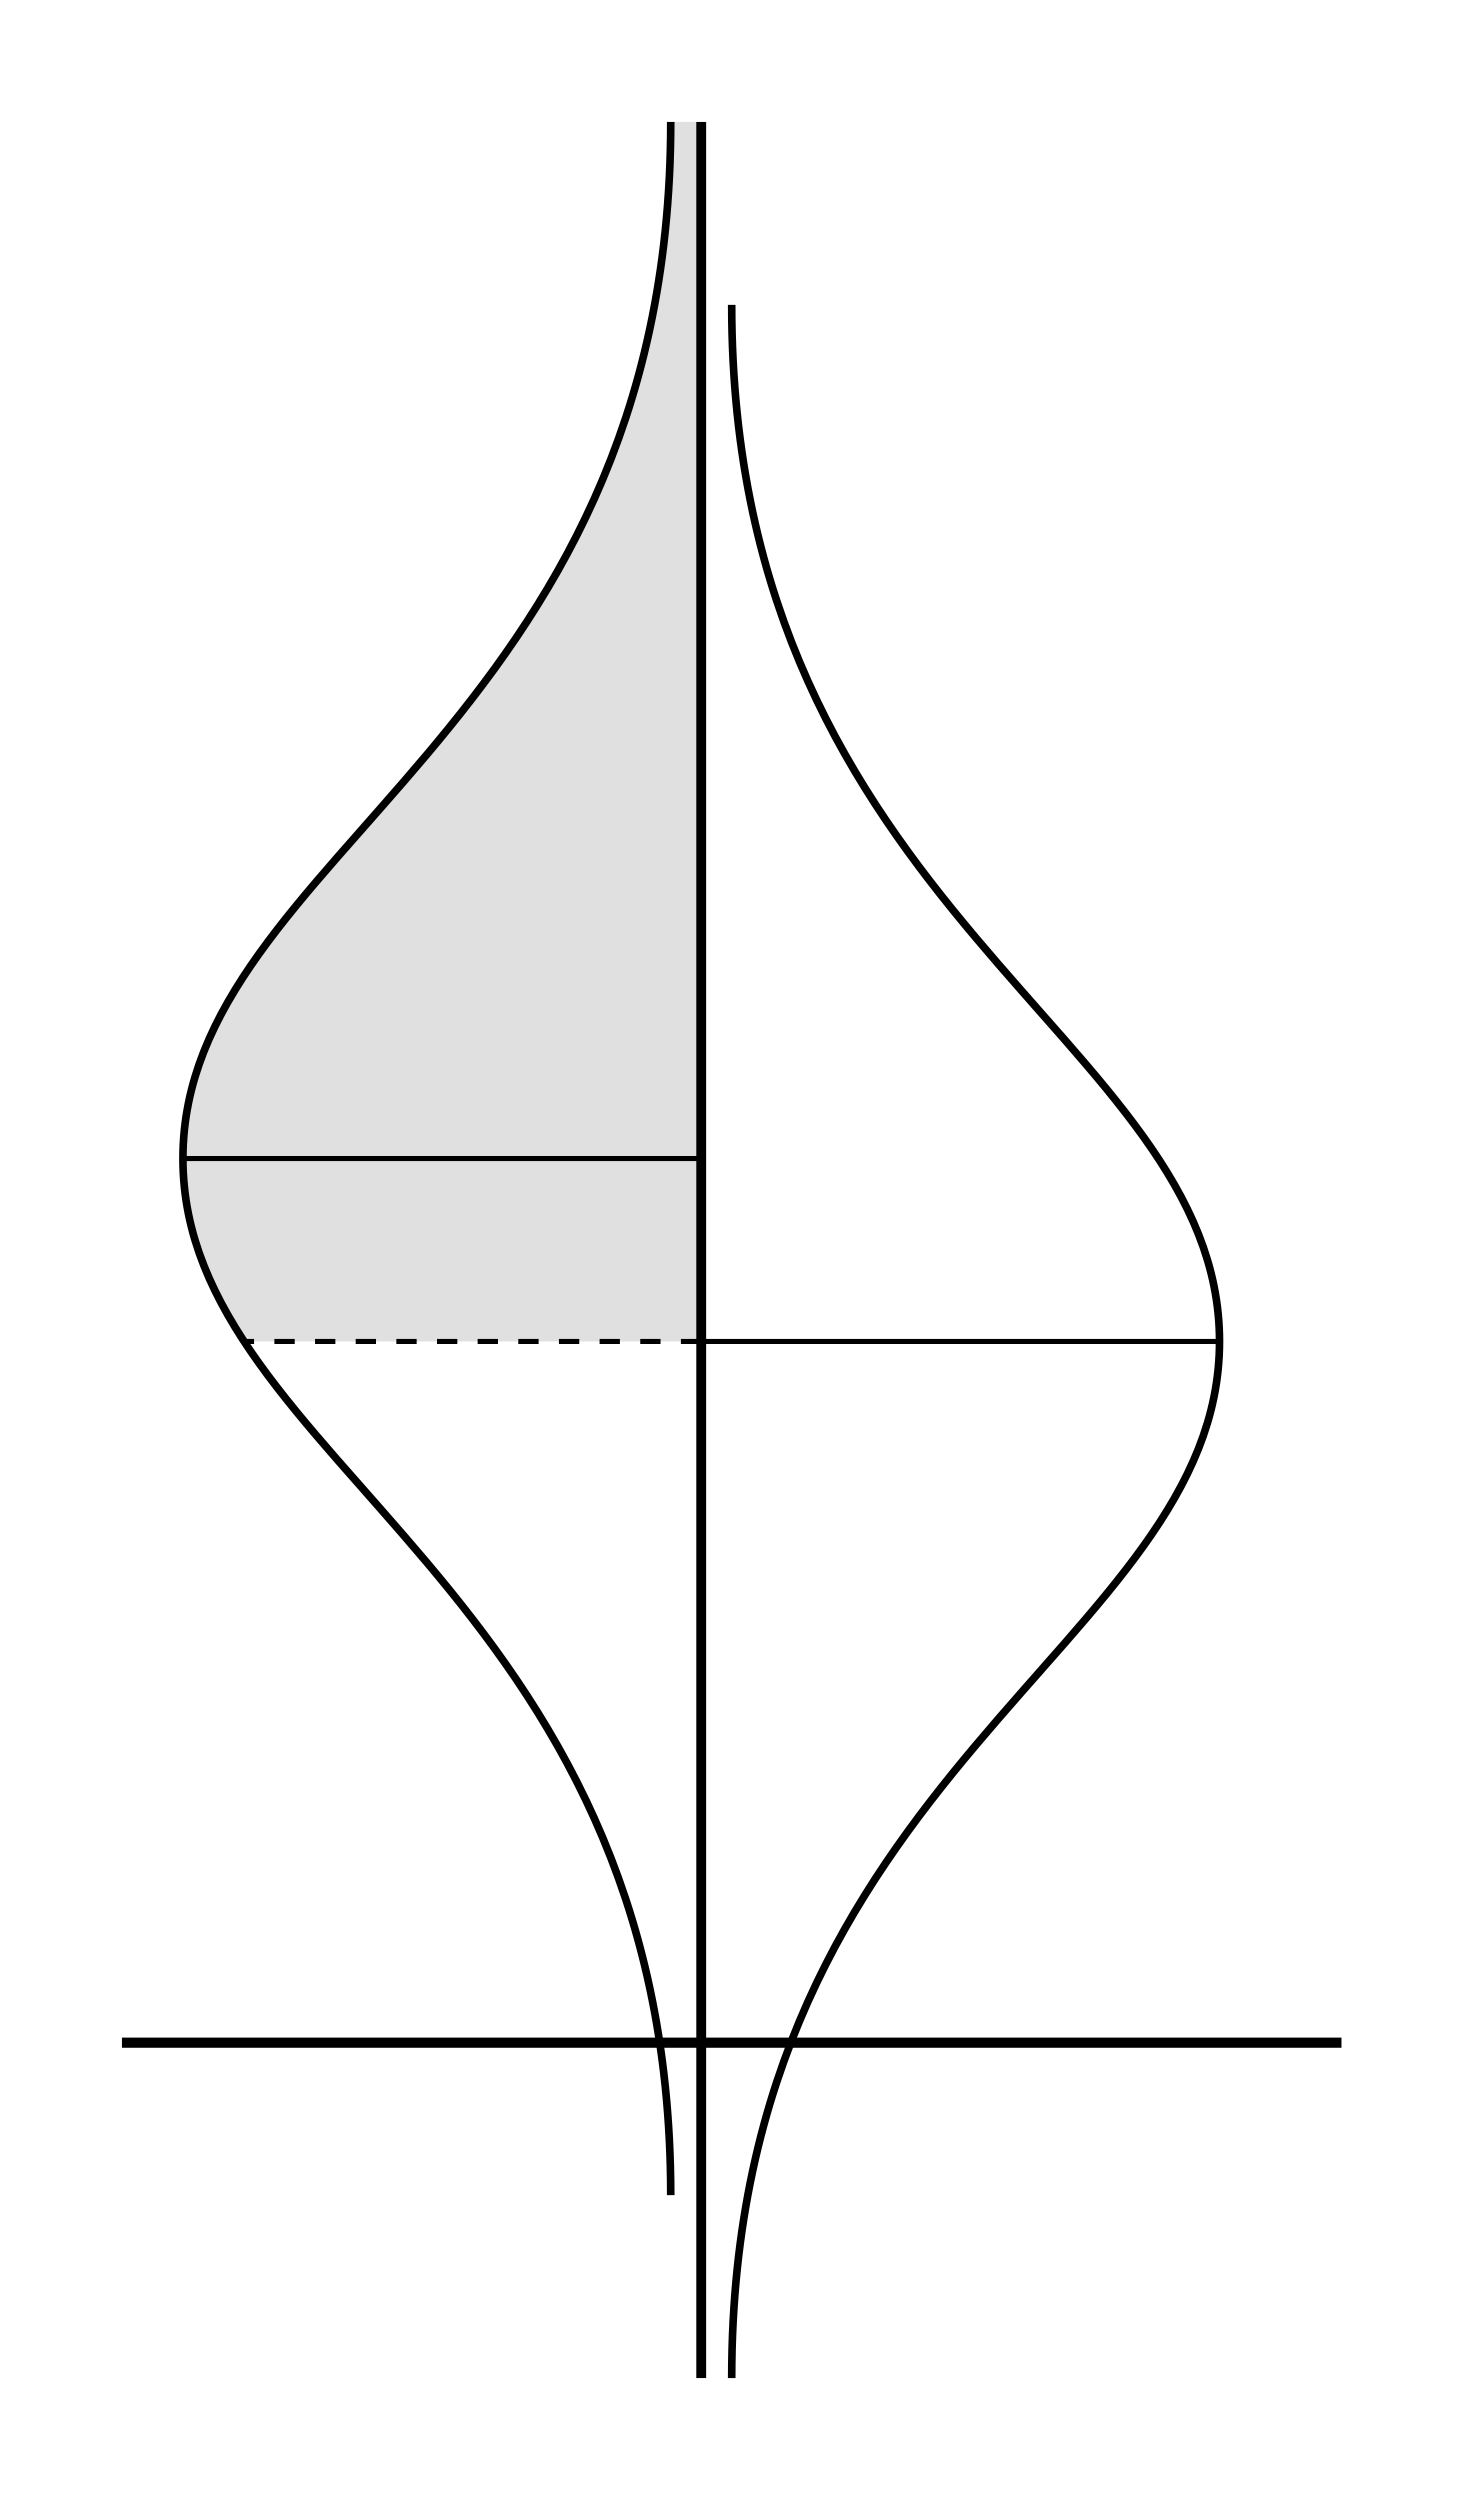
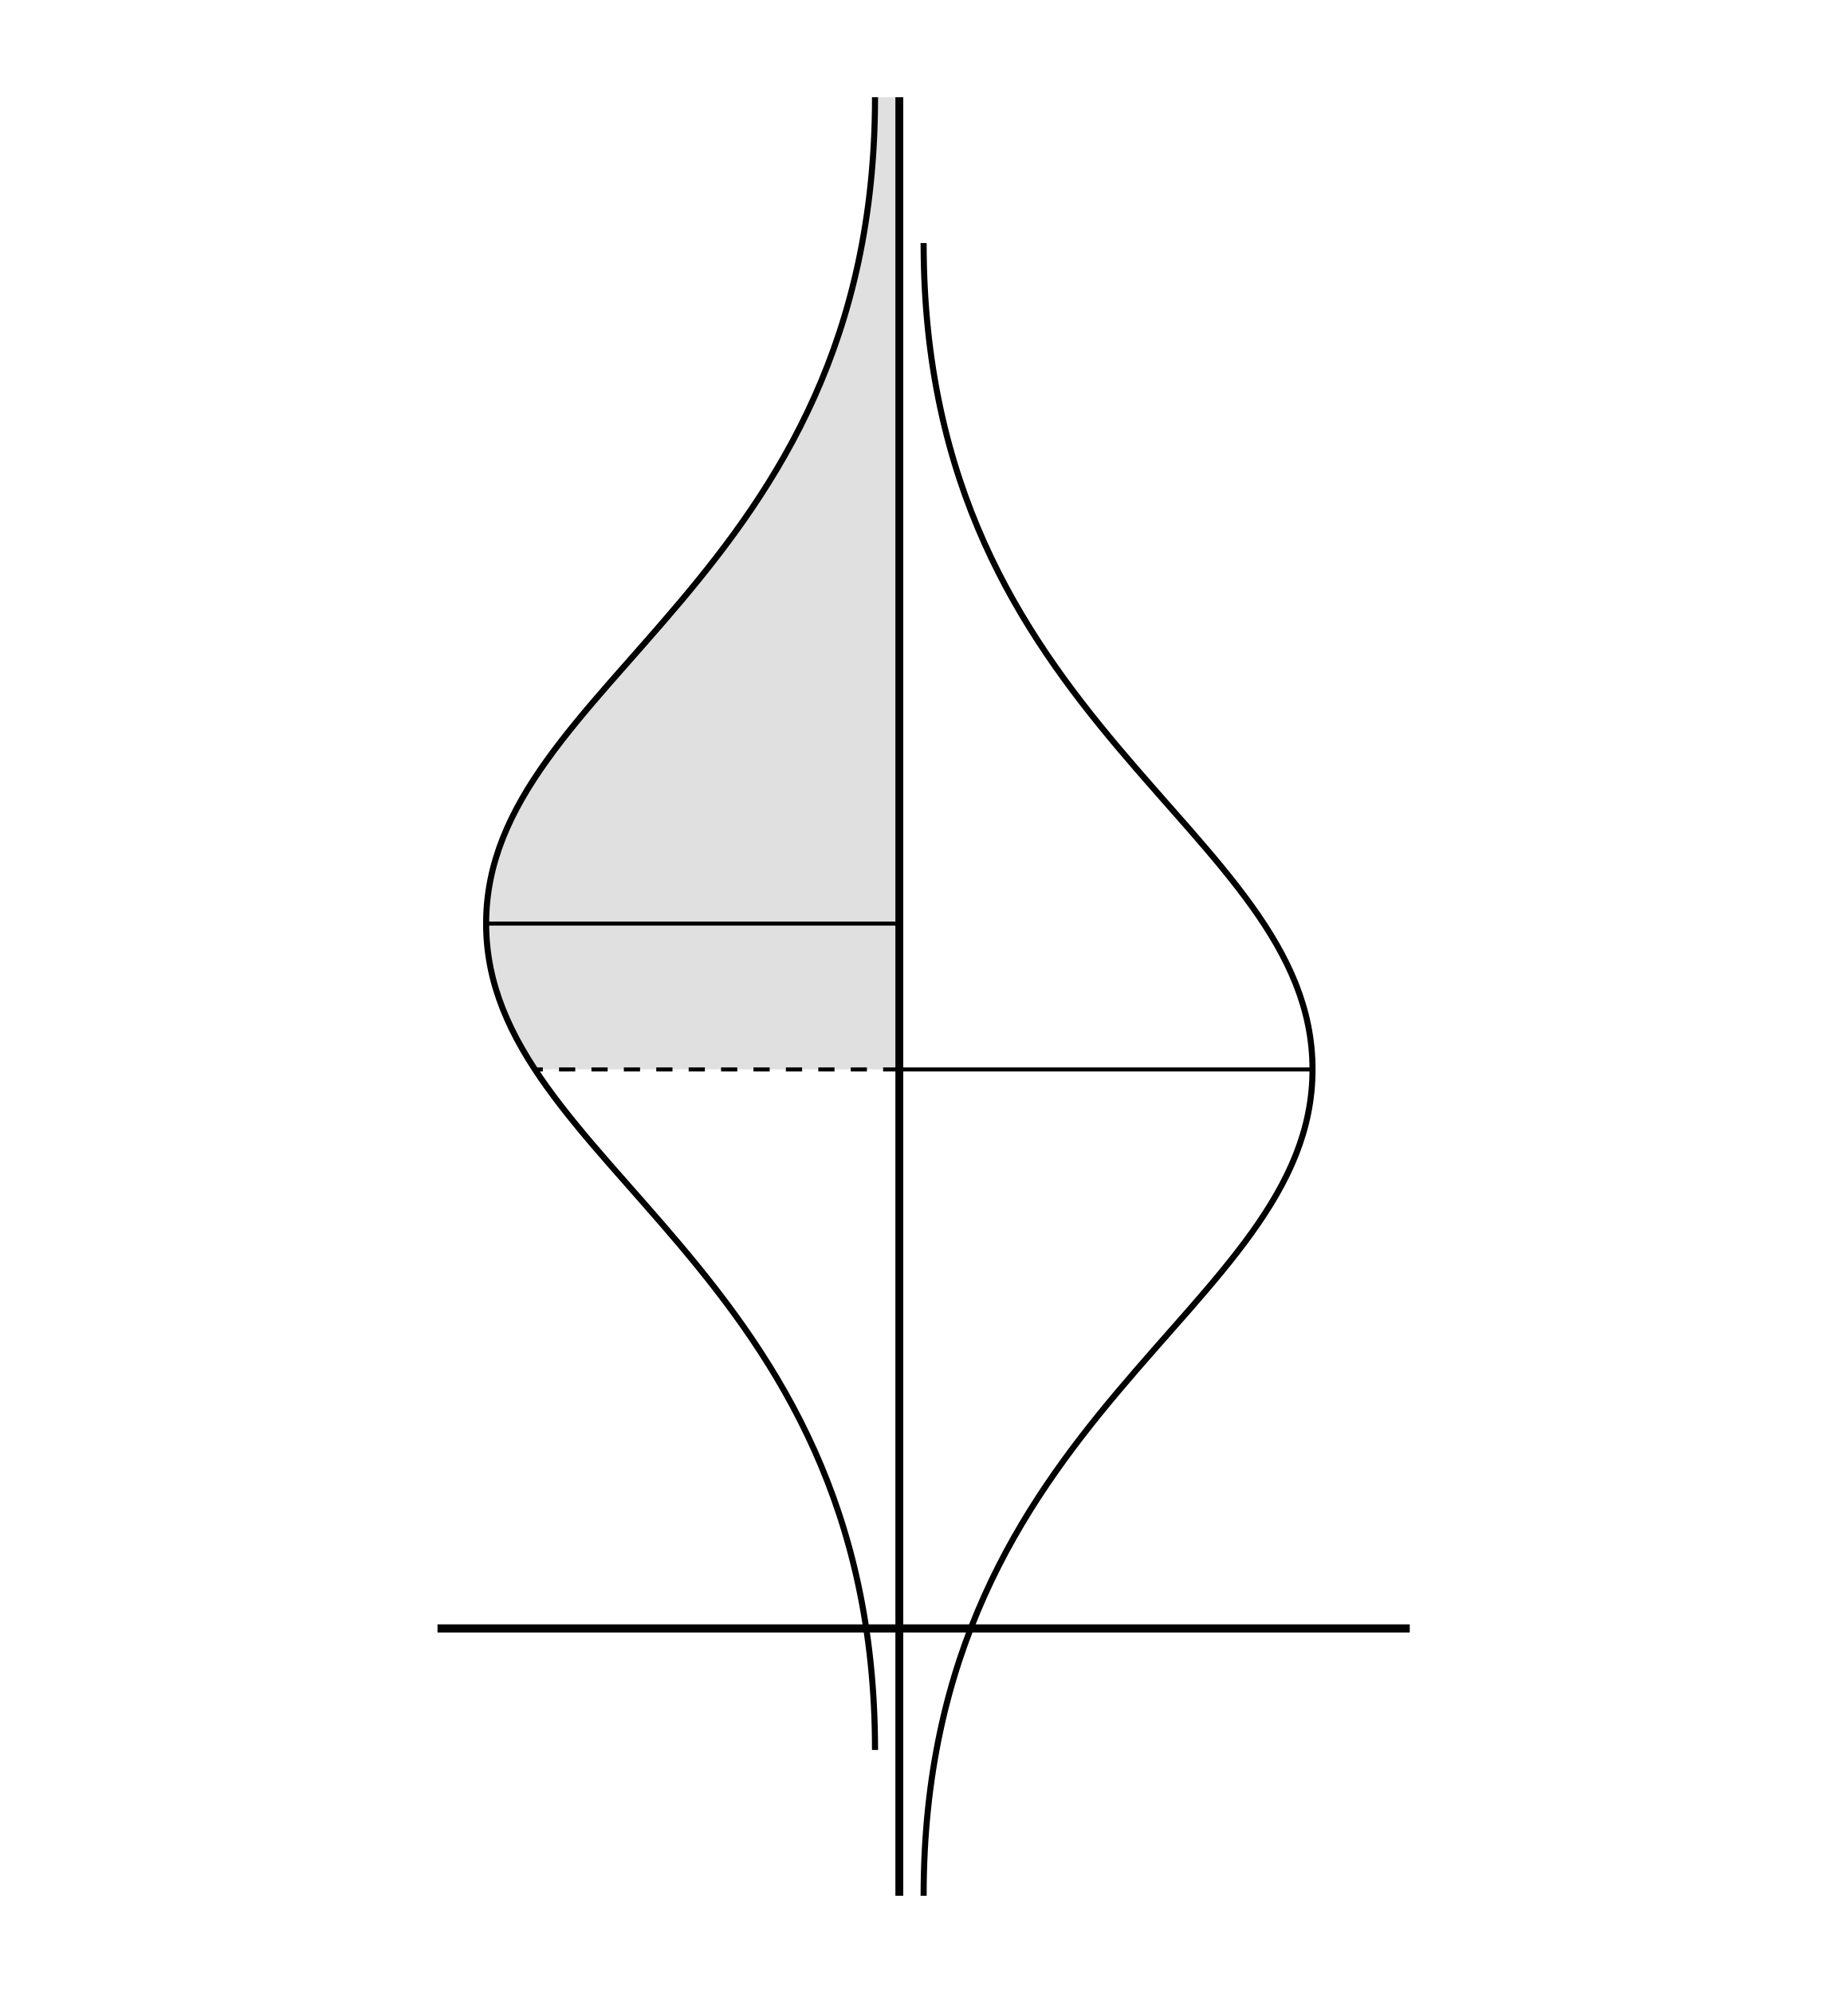
- <svg xmlns="http://www.w3.org/2000/svg" xmlns:xlink="http://www.w3.org/1999/xlink" width="576" height="984" viewBox="0 0 576 984" id="svg2" version="1.1">
+ <svg xmlns="http://www.w3.org/2000/svg" xmlns:xlink="http://www.w3.org/1999/xlink" width="912" height="984" viewBox="0 0 912 984" id="svg2" version="1.1">
  <defs id="defs58" />
-   <g id="layer2" style="display:inline" transform="translate(0,-36)">
+   <g id="layer2" style="display:inline" transform="translate(168,-36)">
    <path style="fill:#e0e0e0;fill-opacity:1;fill-rule:evenodd;stroke:none;stroke-width:1px;stroke-linecap:butt;stroke-linejoin:miter;stroke-opacity:1" d="m 276,564 0,-480 -12,0 c 0,240 -192,288 -192,408 0,24 6.611,44.948 24.08,72 z" id="path4237" />
  </g>
-   <g id="layer1" style="display:inline;opacity:1" transform="translate(0,-36)">
+   <g id="layer1" style="display:inline;opacity:1" transform="translate(168,-36)">
    <path style="fill:none;fill-rule:evenodd;stroke:#000000;stroke-width:3" id="a" d="m 288,156 c 0,240 192,288 192,408 0,120 -192,168 -192,408" />
    <use y="0" x="0" id="use19" height="100%" width="100%" transform="matrix(-1,0,0,1,552,-72)" xlink:href="#a" />
    <path style="fill:none;stroke:#000000;stroke-width:2" id="path21" d="m 480,564 -204,0 m 0,-72 -204,0" />
    <path style="display:inline;fill:none;fill-rule:evenodd;stroke:#000000;stroke-width:2;stroke-linecap:butt;stroke-linejoin:miter;stroke-miterlimit:4;stroke-dasharray:8, 8;stroke-dashoffset:0;stroke-opacity:1" d="M 276,564 96.079,564" id="path3423" />
    <path style="display:inline;fill:none;fill-rule:evenodd;stroke:#000000;stroke-width:4;stroke-linecap:butt;stroke-linejoin:miter;stroke-miterlimit:4;stroke-dasharray:none;stroke-opacity:1" d="m 48,840 480,0" id="path4226" />
    <path style="display:inline;fill:none;fill-rule:evenodd;stroke:#000000;stroke-width:3.875;stroke-linecap:butt;stroke-linejoin:miter;stroke-miterlimit:4;stroke-dasharray:none;stroke-opacity:1" d="M 276,972 276,84" id="path4228" />
  </g>
</svg>
